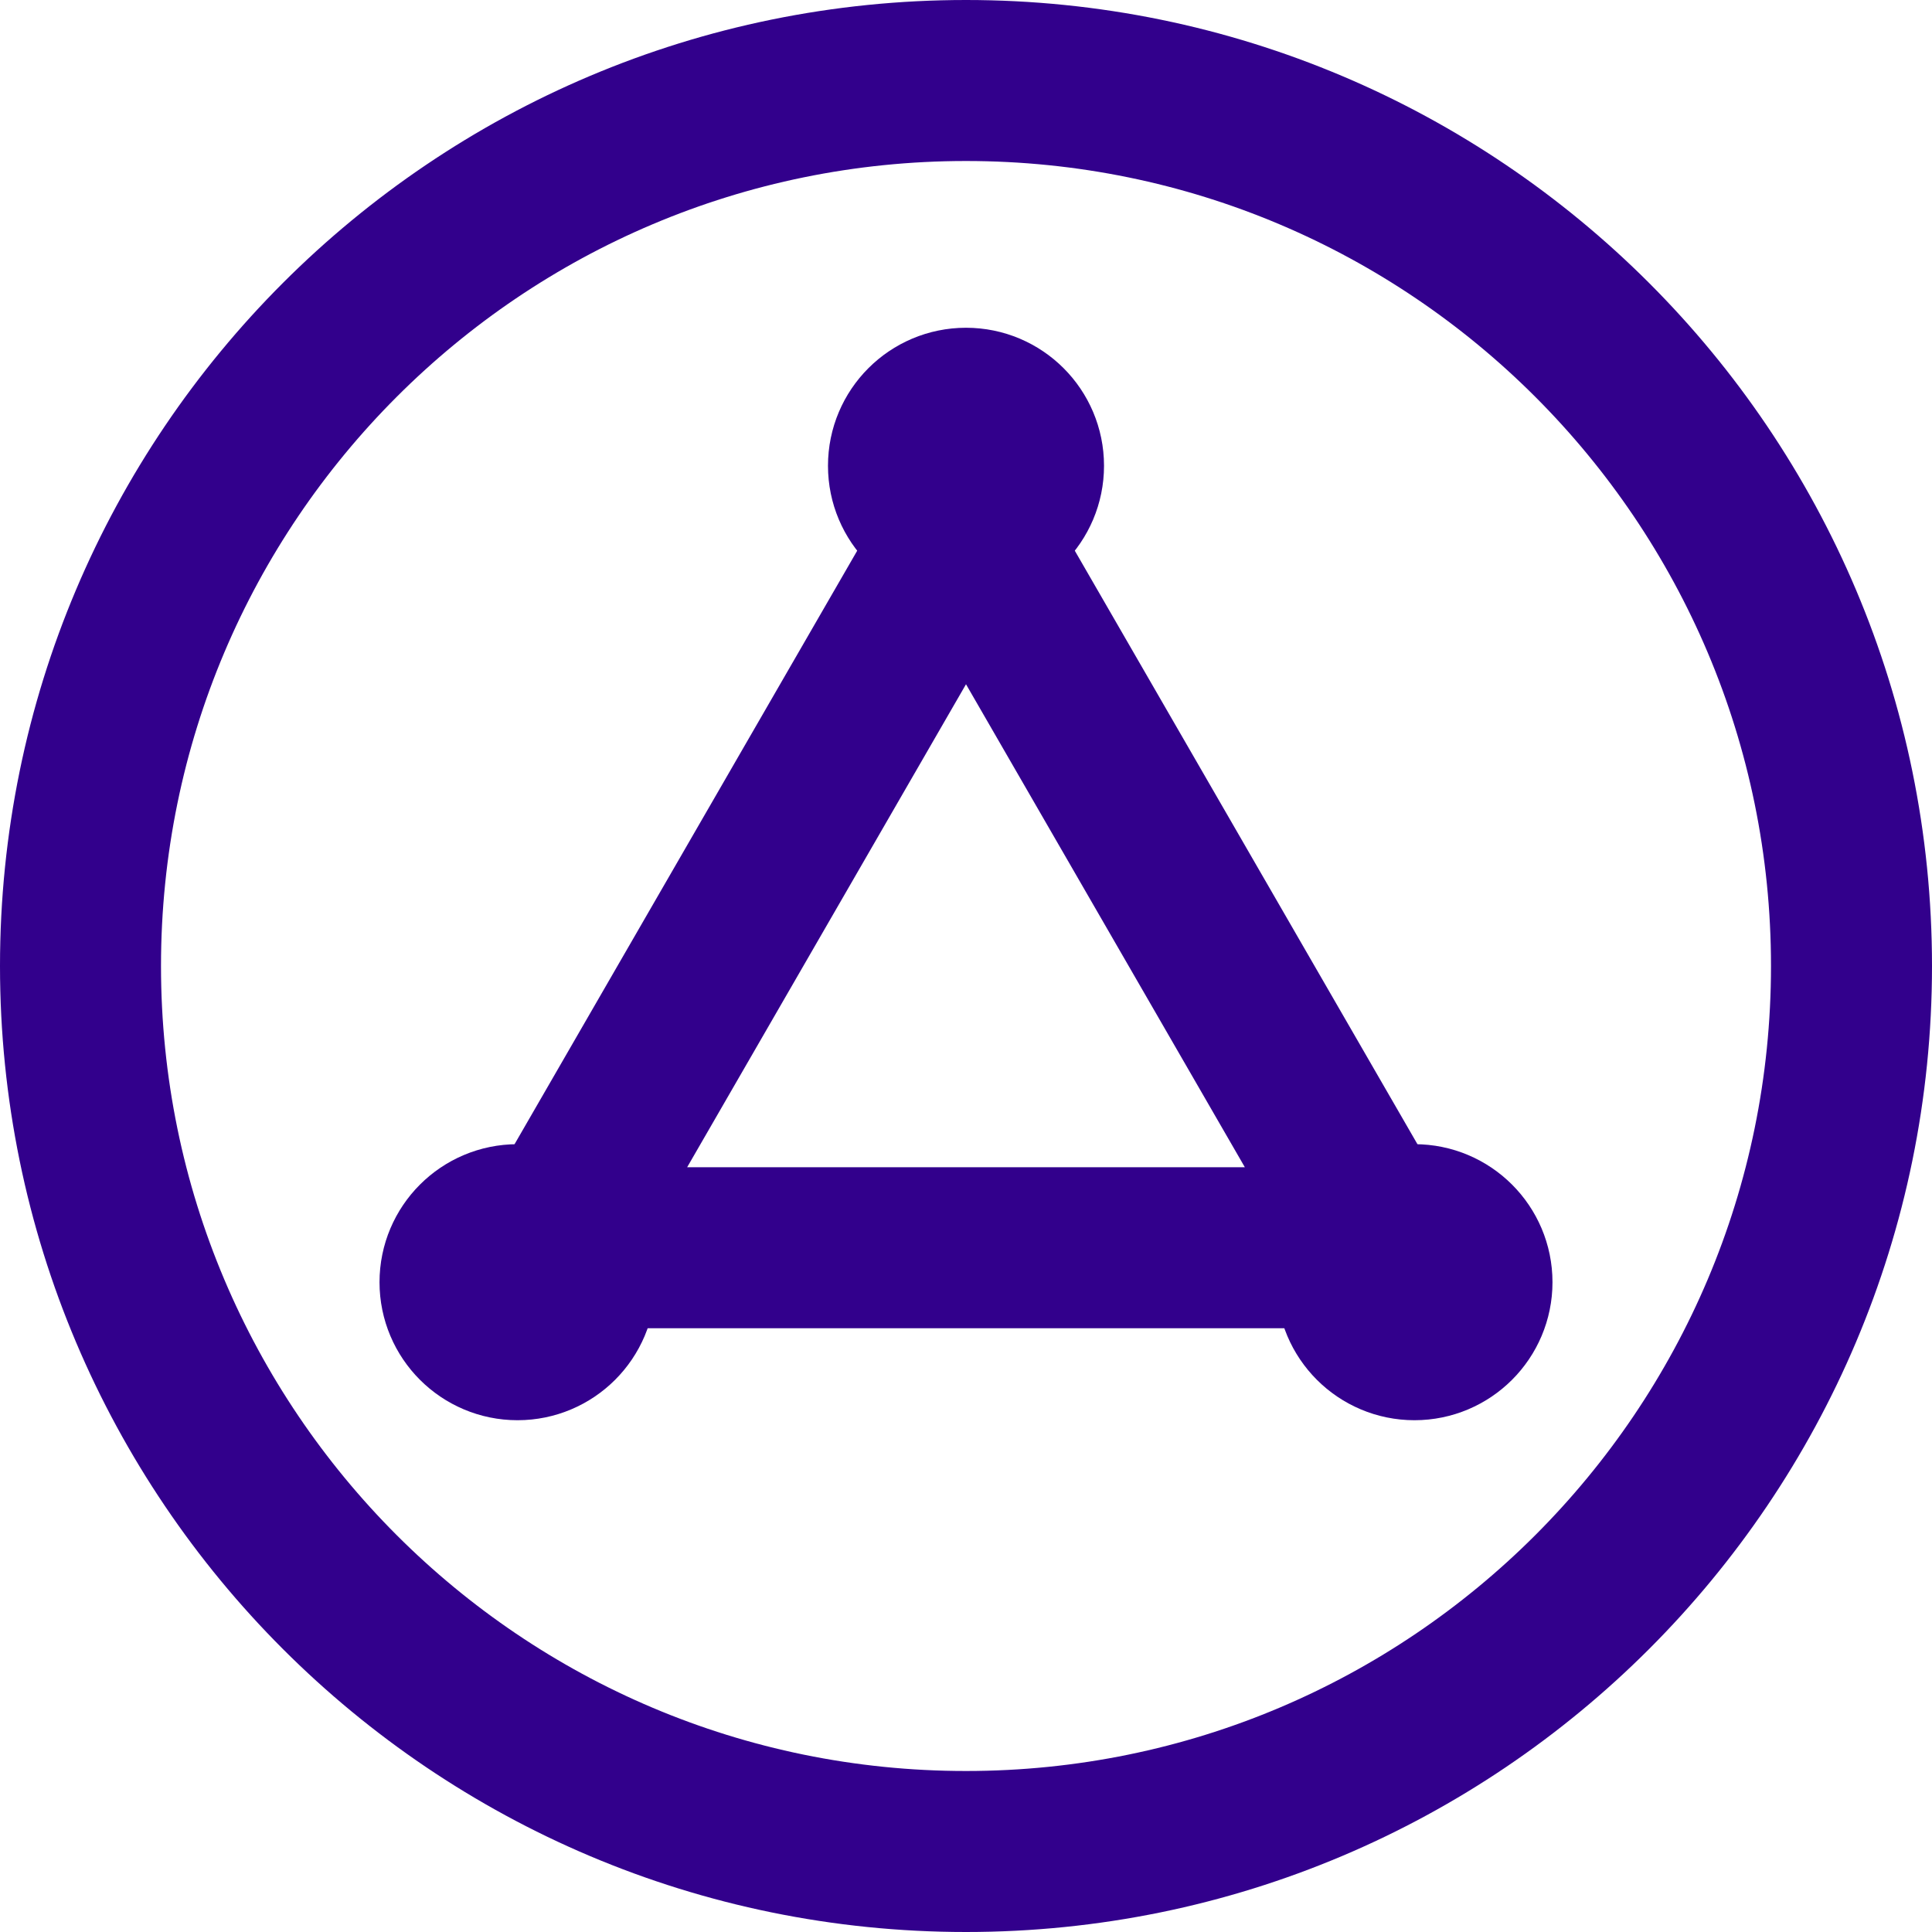
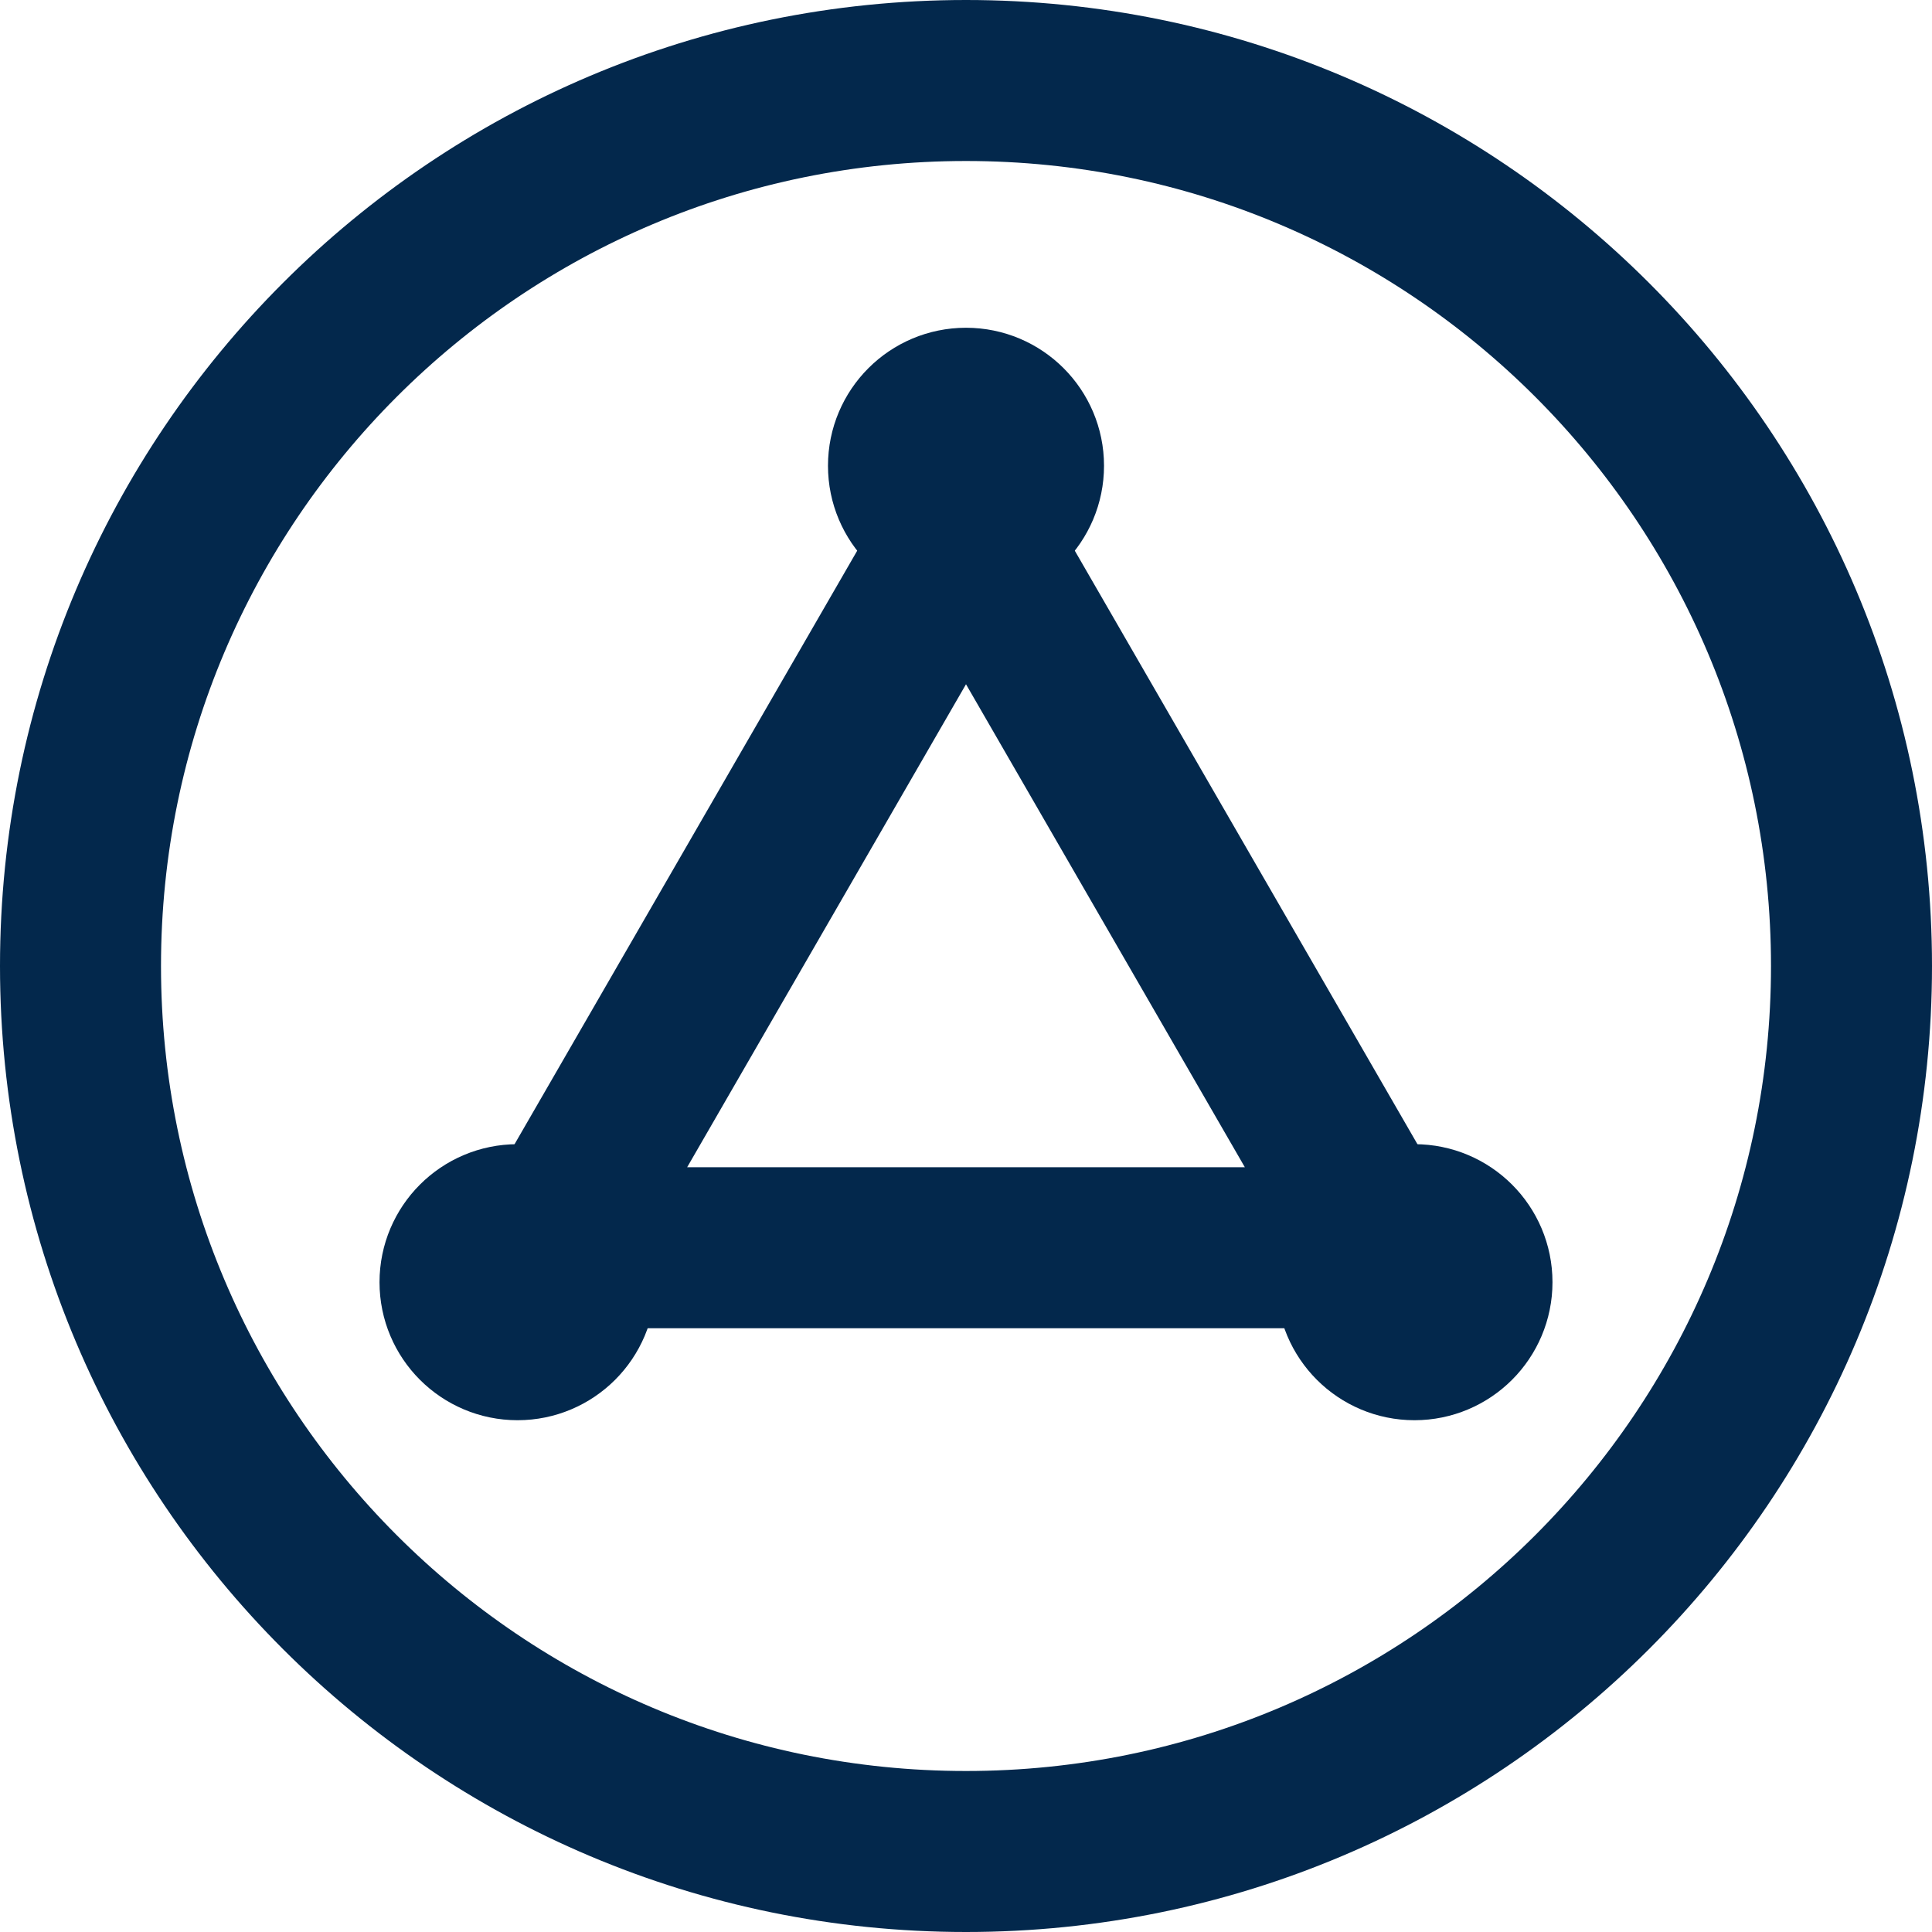
<svg xmlns="http://www.w3.org/2000/svg" width="24" height="24" viewBox="0 0 24 24" fill="none">
-   <circle cx="12" cy="12" r="11" stroke="#32008C" stroke-width="2" />
-   <path d="M17.196 15.5H6.804L12 6.5L17.196 15.5Z" stroke="#32008C" stroke-width="2" />
-   <circle cx="6.429" cy="15.928" r="1" fill="#32008C" stroke="#32008C" stroke-width="1.429" />
-   <circle cx="17.571" cy="15.928" r="1" fill="#32008C" stroke="#32008C" stroke-width="1.429" />
-   <circle cx="12" cy="5.786" r="1" fill="#32008C" stroke="#32008C" stroke-width="1.429" />
+   <circle cx="12" cy="12" r="11" stroke="#03284C" stroke-width="2" />
+   <path d="M17.196 15.5H6.804L12 6.5L17.196 15.5Z" stroke="#03284C" stroke-width="2" />
+   <circle cx="6.429" cy="15.928" r="1" fill="#03284C" stroke="#03284C" stroke-width="1.429" />
+   <circle cx="17.571" cy="15.928" r="1" fill="#03284C" stroke="#03284C" stroke-width="1.429" />
+   <circle cx="12" cy="5.786" r="1" fill="#03284C" stroke="#03284C" stroke-width="1.429" />
</svg>
